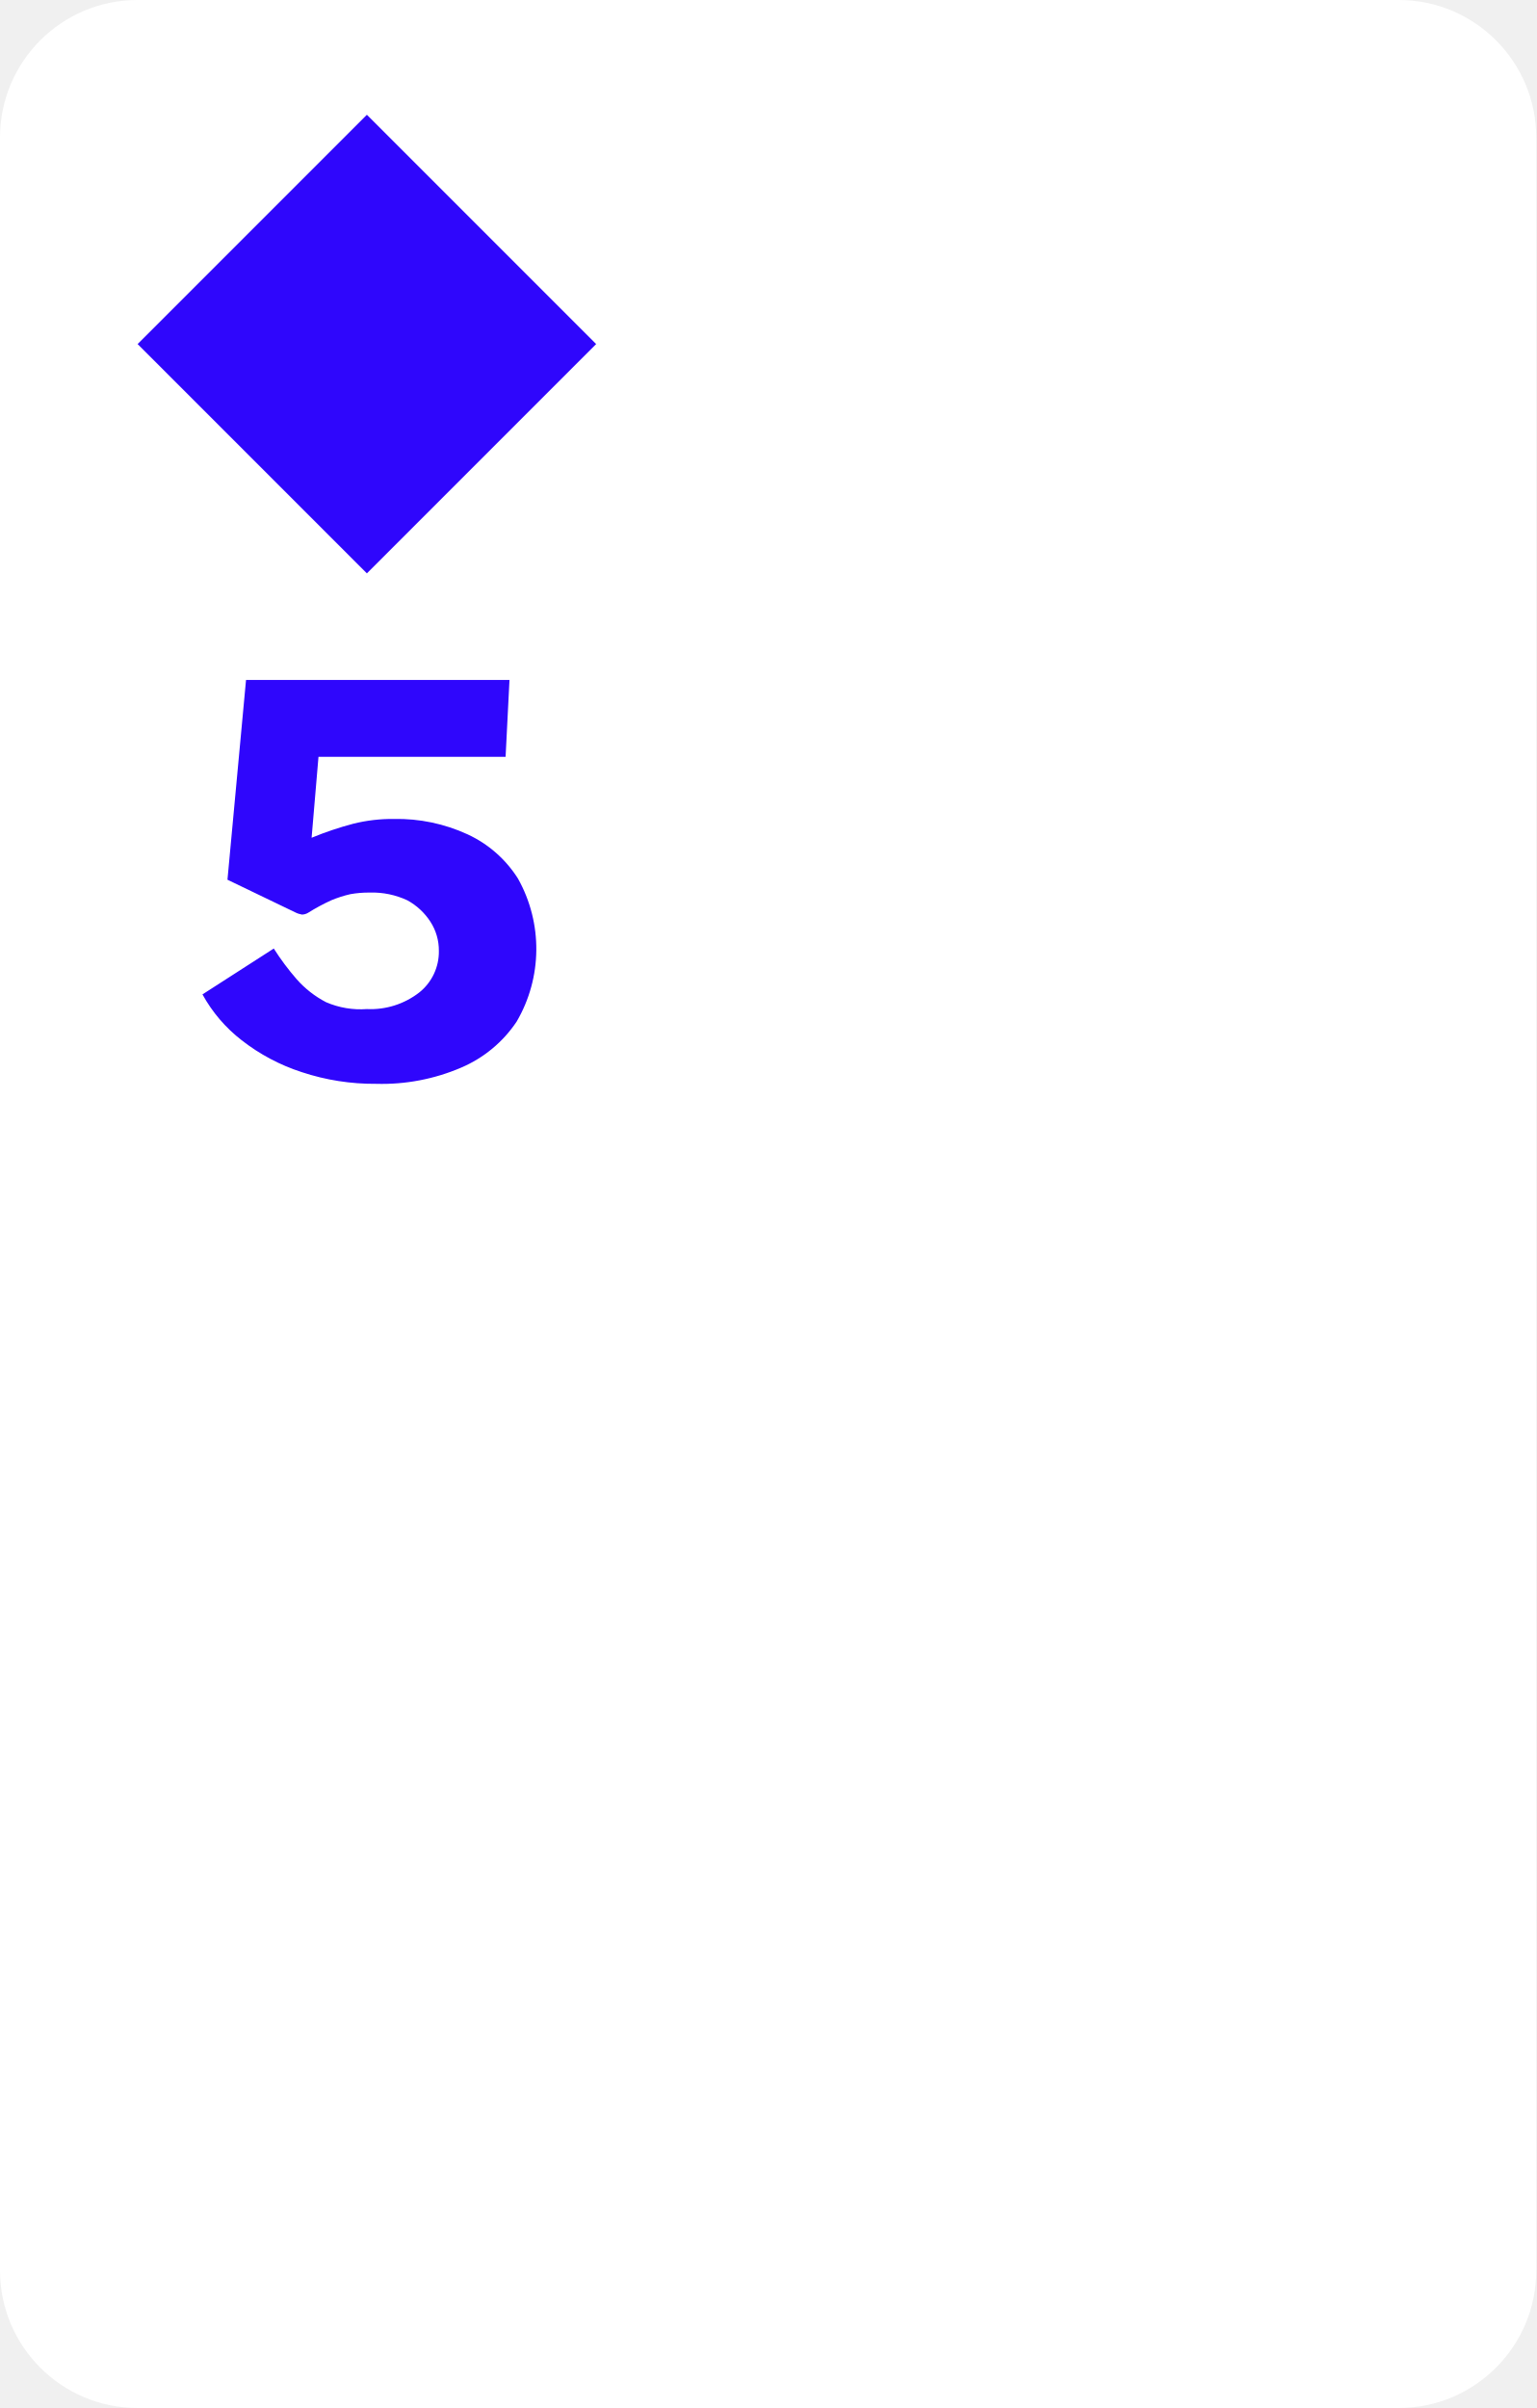
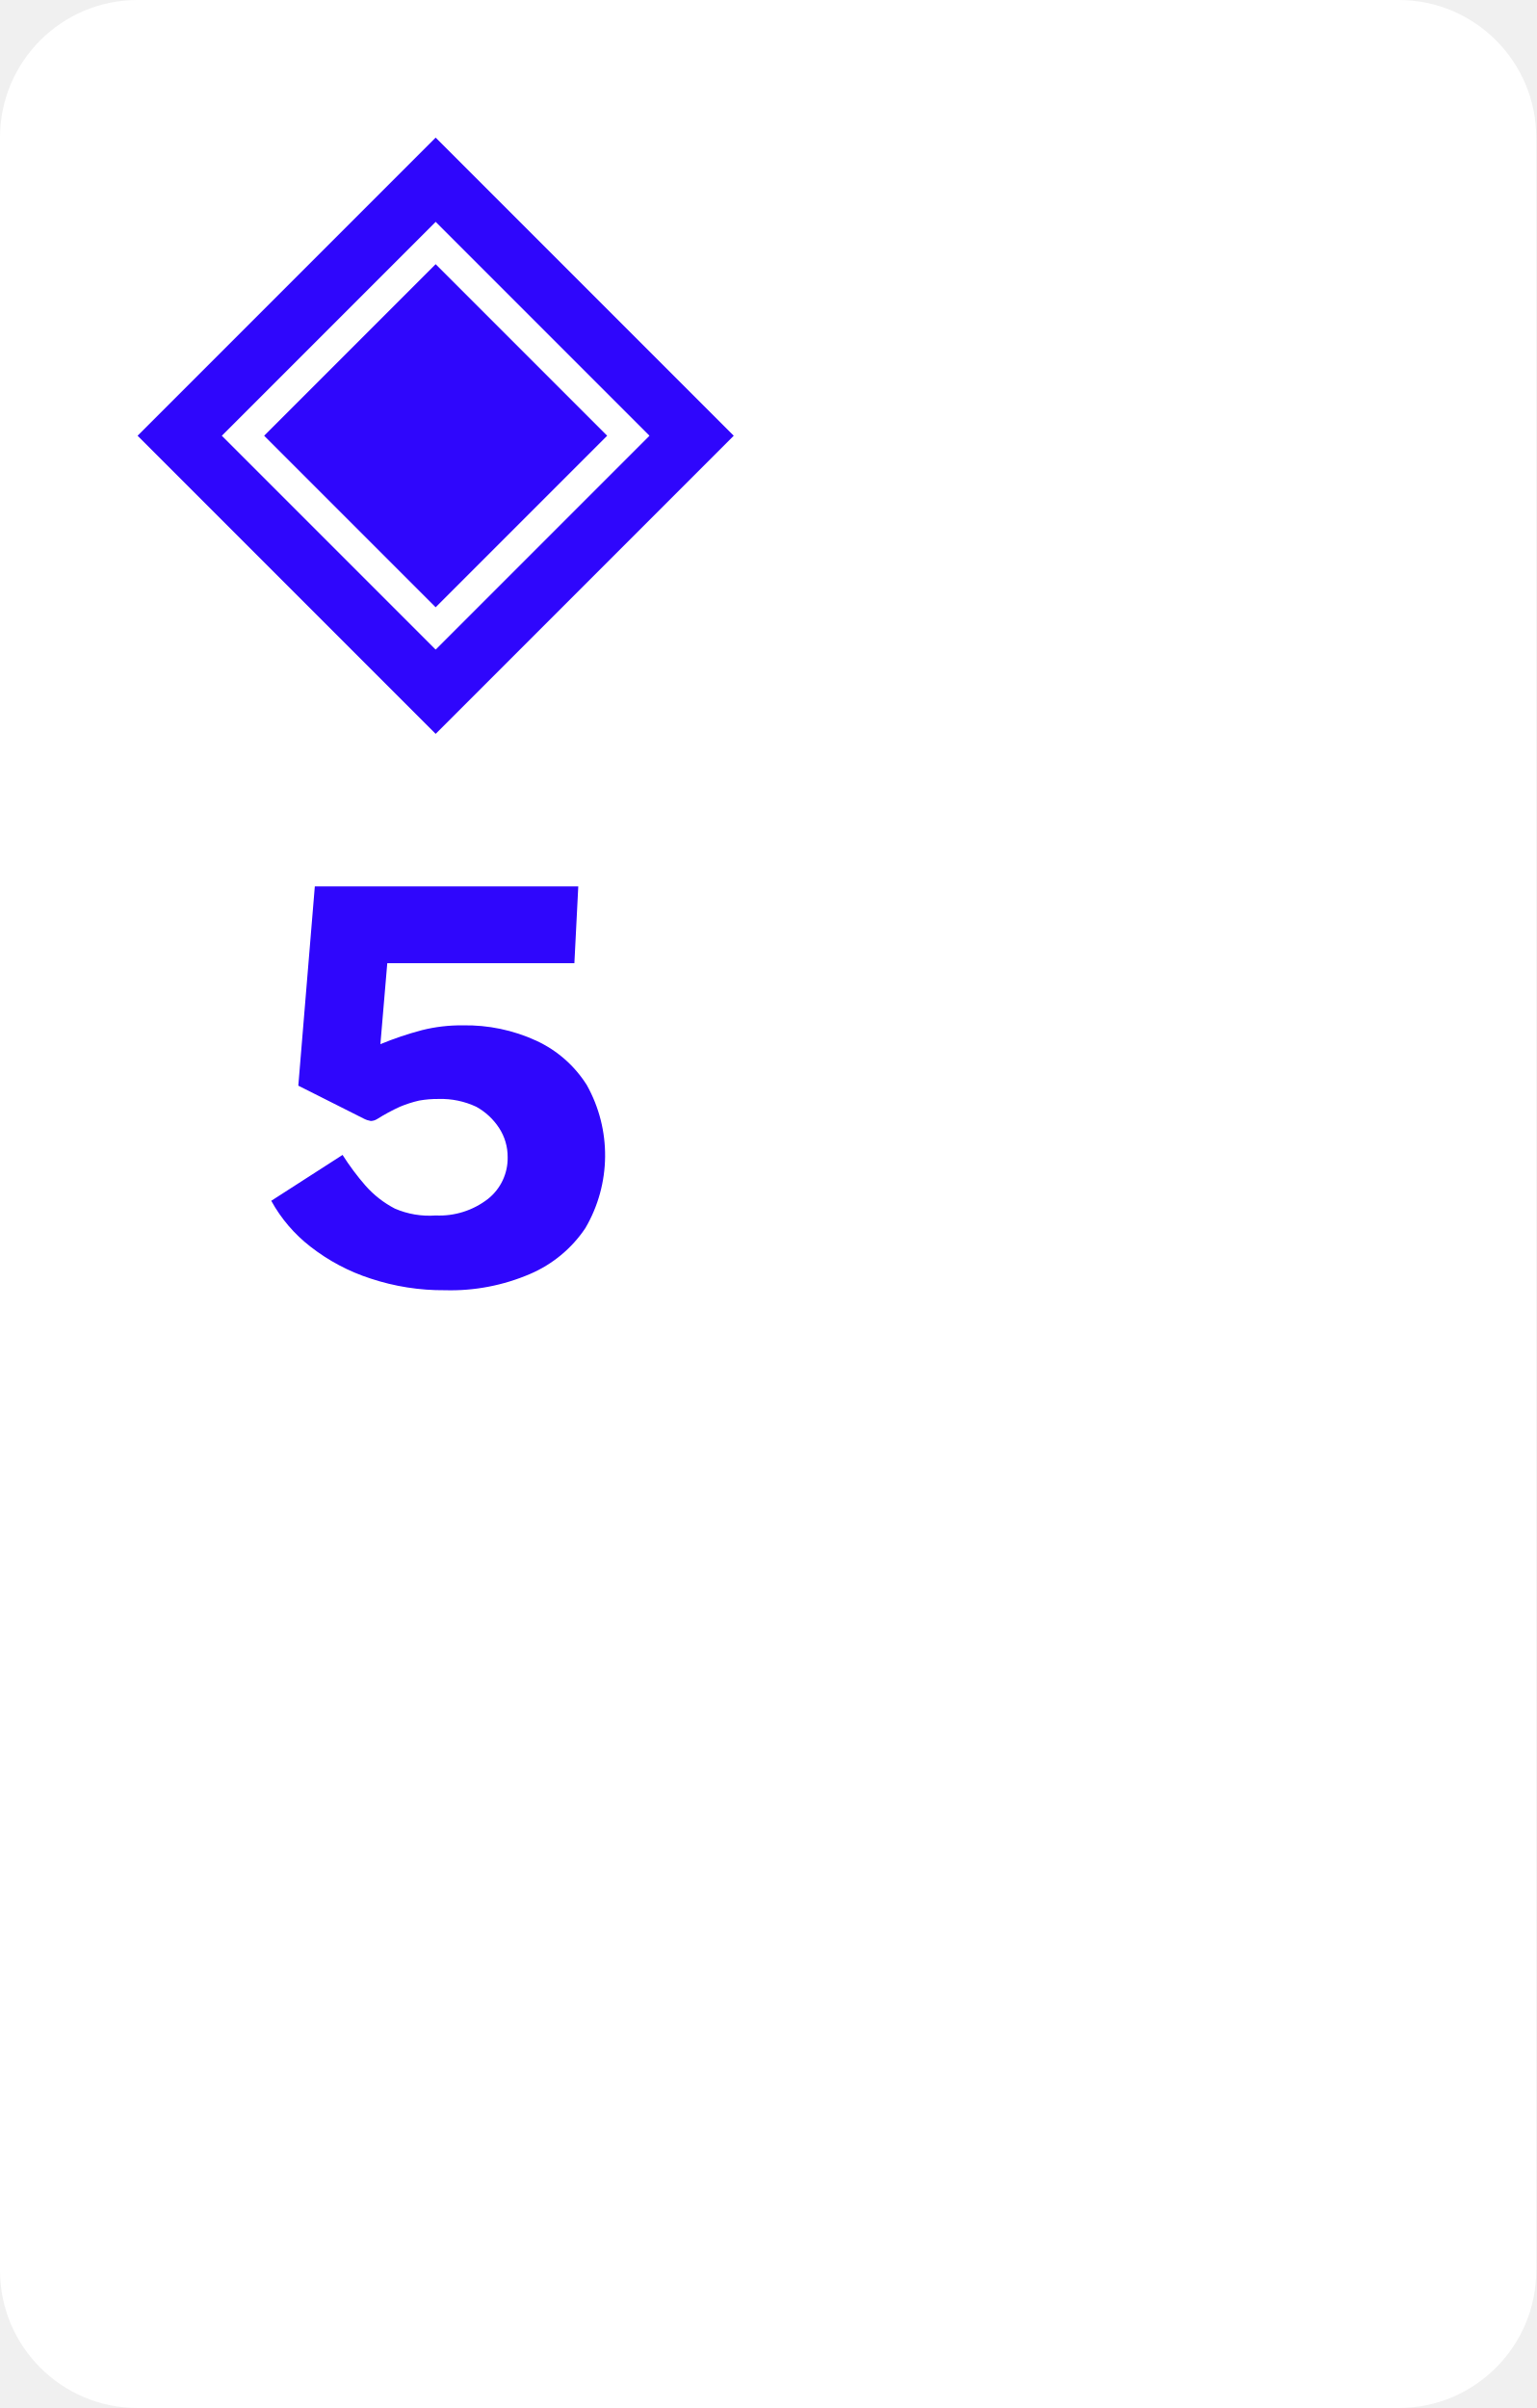
<svg xmlns="http://www.w3.org/2000/svg" viewBox="0 0 67 105">
  <defs>
-     <style>.cls-1{fill:#fff;}.cls-2{fill:#2f06fc;}.cls-3{isolation:isolate;}</style>
+     <style>.cls-1{fill:#fff;}.cls-2{fill:none;opacity:0.15;}.cls-3{fill:#2f06fc;}.cls-4{isolation:isolate;}</style>
  </defs>
  <g id="Layer_1" data-name="Layer 1">
    <rect class="cls-1" width="67" height="105" rx="6" />
-     <rect class="cls-2" x="8.93" y="7.93" width="14.14" height="14.14" transform="translate(-5.92 15.71) rotate(-45)" />
+     <rect class="cls-2" x="6" y="6" width="26" height="26" />
+     <rect class="cls-1" x="9.81" y="9.81" width="18.38" height="18.38" transform="translate(-7.87 19) rotate(-45)" />
+     <path class="cls-3" d="M19,9.68,28.32,19,19,28.32,9.68,19,19,9.68M19,6,6,19,19,32,32,19,19,6Z" />
+     <rect class="cls-3" x="12.41" y="12.41" width="13.18" height="13.18" transform="translate(-7.87 19) rotate(-45)" />
+     <path class="cls-1" d="M19,11.52,26.48,19,19,26.48,11.52,19,19,11.52m0-1.84L9.68,19,19,28.32,28.32,19,19,9.68Z" />
  </g>
  <g id="Layer_2" data-name="Layer 2">
    <g id="A">
-       <g class="cls-3">
-         <path class="cls-2" d="M10.73,29.65H22.22L22.05,33H13.89l-.3,3.53a14.29,14.29,0,0,1,1.81-.61,7,7,0,0,1,1.78-.21,7.34,7.34,0,0,1,3.21.67,5.16,5.16,0,0,1,2.2,1.93,6.28,6.28,0,0,1-.06,6.24,5.51,5.51,0,0,1-2.41,2,8.77,8.77,0,0,1-3.71.71,10.06,10.06,0,0,1-3.25-.51,8.5,8.5,0,0,1-2.62-1.39,6.46,6.46,0,0,1-1.71-2l3.11-2a11.06,11.06,0,0,0,1,1.34,4.43,4.43,0,0,0,1.28,1A3.78,3.78,0,0,0,16,44a3.46,3.46,0,0,0,2.28-.72,2.27,2.27,0,0,0,.86-1.82,2.3,2.3,0,0,0-.37-1.27,2.8,2.8,0,0,0-1-.93,3.61,3.61,0,0,0-1.64-.34,4.57,4.57,0,0,0-.85.07,5.09,5.09,0,0,0-.84.27,8.62,8.62,0,0,0-1,.54.54.54,0,0,1-.27.08,1,1,0,0,1-.3-.1L9.92,38.36Z" />
+       <g class="cls-4">
+         <path class="cls-3" d="M13.73,38.65H25.22L25.05,42H16.89l-.3,3.53a14.29,14.29,0,0,1,1.81-.61,7,7,0,0,1,1.78-.21,7.34,7.34,0,0,1,3.21.67,5.16,5.16,0,0,1,2.2,1.93,6.28,6.28,0,0,1-.06,6.24,5.51,5.51,0,0,1-2.41,2,8.77,8.77,0,0,1-3.71.71,10.06,10.06,0,0,1-3.25-.51,8.5,8.5,0,0,1-2.62-1.39,6.46,6.46,0,0,1-1.71-2l3.11-2a11.06,11.06,0,0,0,1,1.34,4.43,4.43,0,0,0,1.28,1A3.78,3.78,0,0,0,19,53a3.46,3.46,0,0,0,2.28-.72,2.27,2.27,0,0,0,.86-1.82,2.3,2.3,0,0,0-.37-1.27,2.8,2.8,0,0,0-1-.93,3.61,3.61,0,0,0-1.64-.34,4.57,4.57,0,0,0-.85.07,5.09,5.09,0,0,0-.84.27,8.62,8.62,0,0,0-1,.54.54.54,0,0,1-.27.08,1,1,0,0,1-.3-.1l-2.86-1.44Z" />
      </g>
    </g>
  </g>
</svg>
